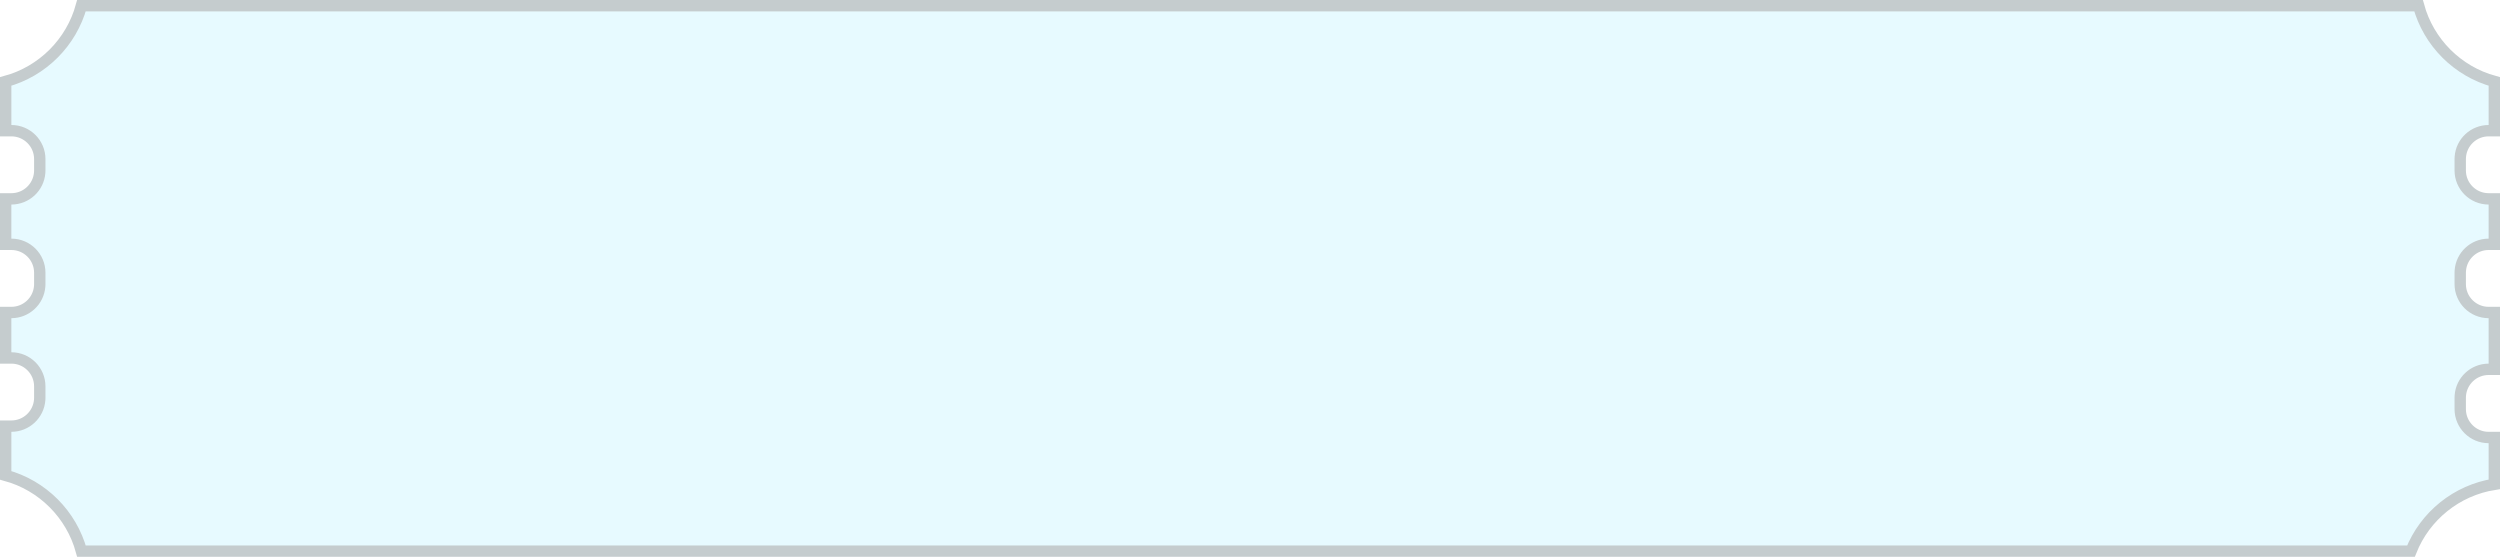
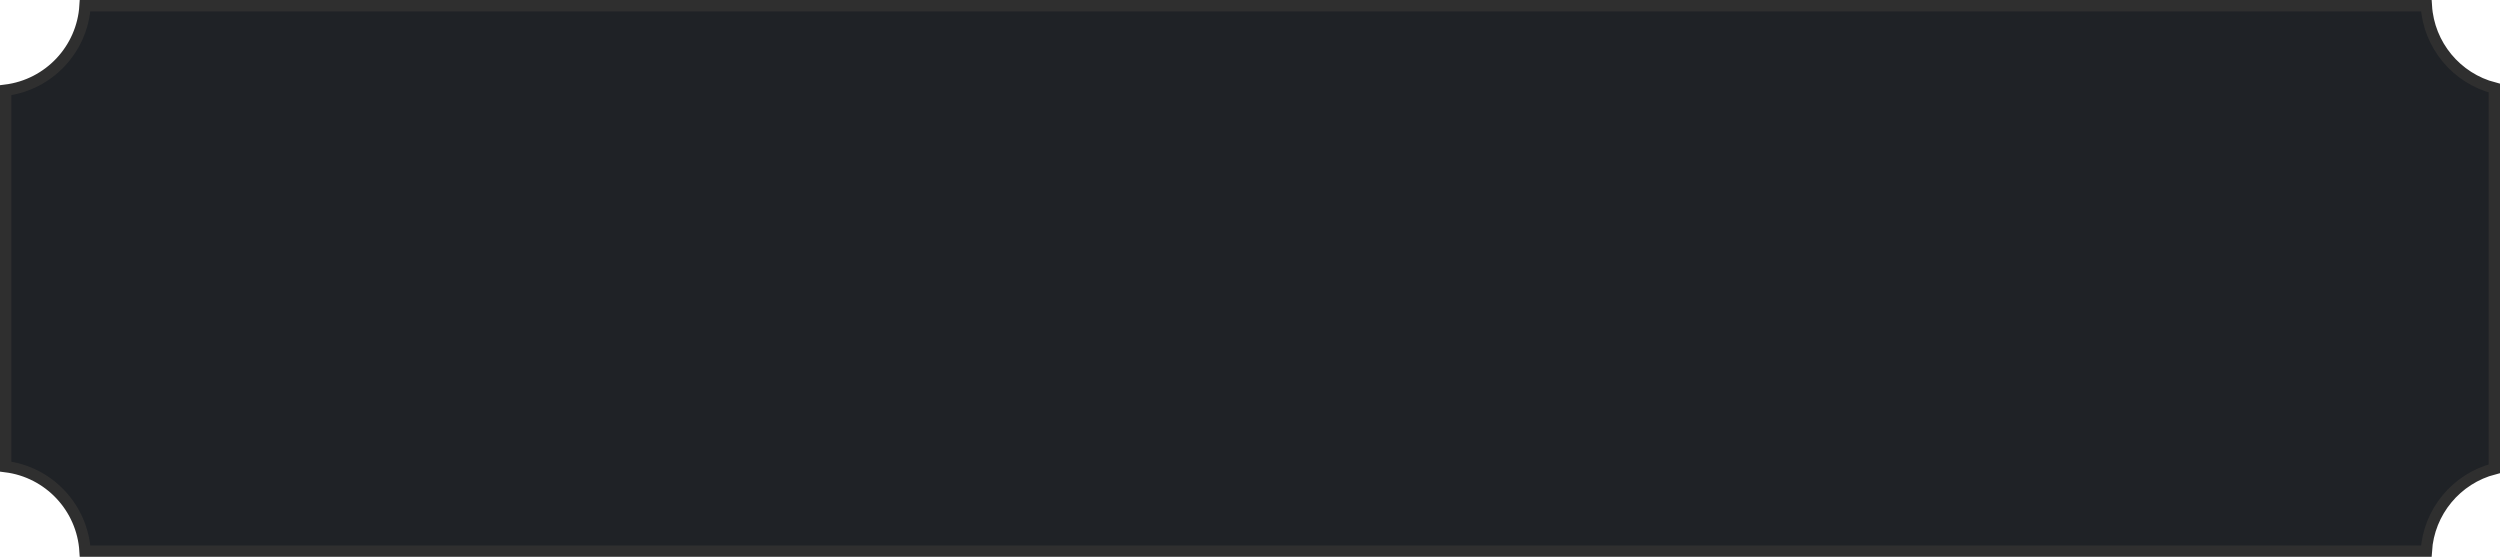
- <svg xmlns="http://www.w3.org/2000/svg" width="220px" height="49px" viewBox="0 0 220 49" version="1.1">
-   <g id="UI" stroke="none" stroke-width="1" fill="none" fill-rule="evenodd">
-     <path d="M212.833,0.501 L7.167,0.501 C6.286,3.738 3.737,6.287 0.5,7.168 L0.5,11.5 L1,11.5 C2.381,11.5 3.5,12.619 3.5,14 L3.5,15.018 L3.493,15.186 C3.397,16.487 2.311,17.5 1,17.5 L0.499,17.5 L0.499,21.5 L1,21.5 C2.381,21.5 3.5,22.619 3.5,24 L3.5,25.018 L3.493,25.186 C3.397,26.487 2.311,27.5 1,27.5 L0.499,27.5 L0.499,31.5 L1,31.5 C2.381,31.5 3.5,32.619 3.5,34 L3.5,35.018 L3.493,35.186 C3.397,36.487 2.311,37.5 1,37.5 L0.5,37.5 L0.5,41.832 C3.737,42.713 6.287,45.262 7.168,48.5 L212.166,48.5 C213.395,45.398 216.185,43.145 219.5,42.618 L219.5,38.5 L219,38.5 C217.619,38.5 216.5,37.381 216.5,36 L216.5,34.982 L216.507,34.814 C216.603,33.513 217.689,32.5 219,32.5 L219.499,32.5 L219.499,27.5 L219,27.5 C217.619,27.5 216.5,26.381 216.5,25 L216.5,23.982 L216.507,23.814 C216.603,22.513 217.689,21.5 219,21.5 L219.499,21.5 L219.499,17.5 L219,17.5 C217.619,17.5 216.5,16.381 216.5,15 L216.5,13.982 L216.507,13.814 C216.603,12.513 217.689,11.5 219,11.5 L219.5,11.5 L219.5,7.168 C216.263,6.287 213.714,3.738 212.833,0.501 Z" id="Combined-Shape" stroke="#C5CCCE" fill="#E7FAFF" />
+ <svg xmlns="http://www.w3.org/2000/svg" width="220" height="49" viewBox="0 0 220 49">
+   <g fill="none" fill-rule="evenodd">
+     <g fill="#1F2226" stroke="#2F2F2F">
+       <g>
+         <g>
+           <path d="M213.516.5H7.485C7.248 4.336 4.3 7.465.5 7.938v33.124c3.8.473 6.748 3.602 6.985 7.438h206.03c.216-3.467 2.651-6.39 5.985-7.248V7.748c-3.334-.857-5.77-3.781-5.984-7.248z" transform="translate(-1086, -1612) translate(1086, 1612)" />
+         </g>
+       </g>
+     </g>
  </g>
</svg>
